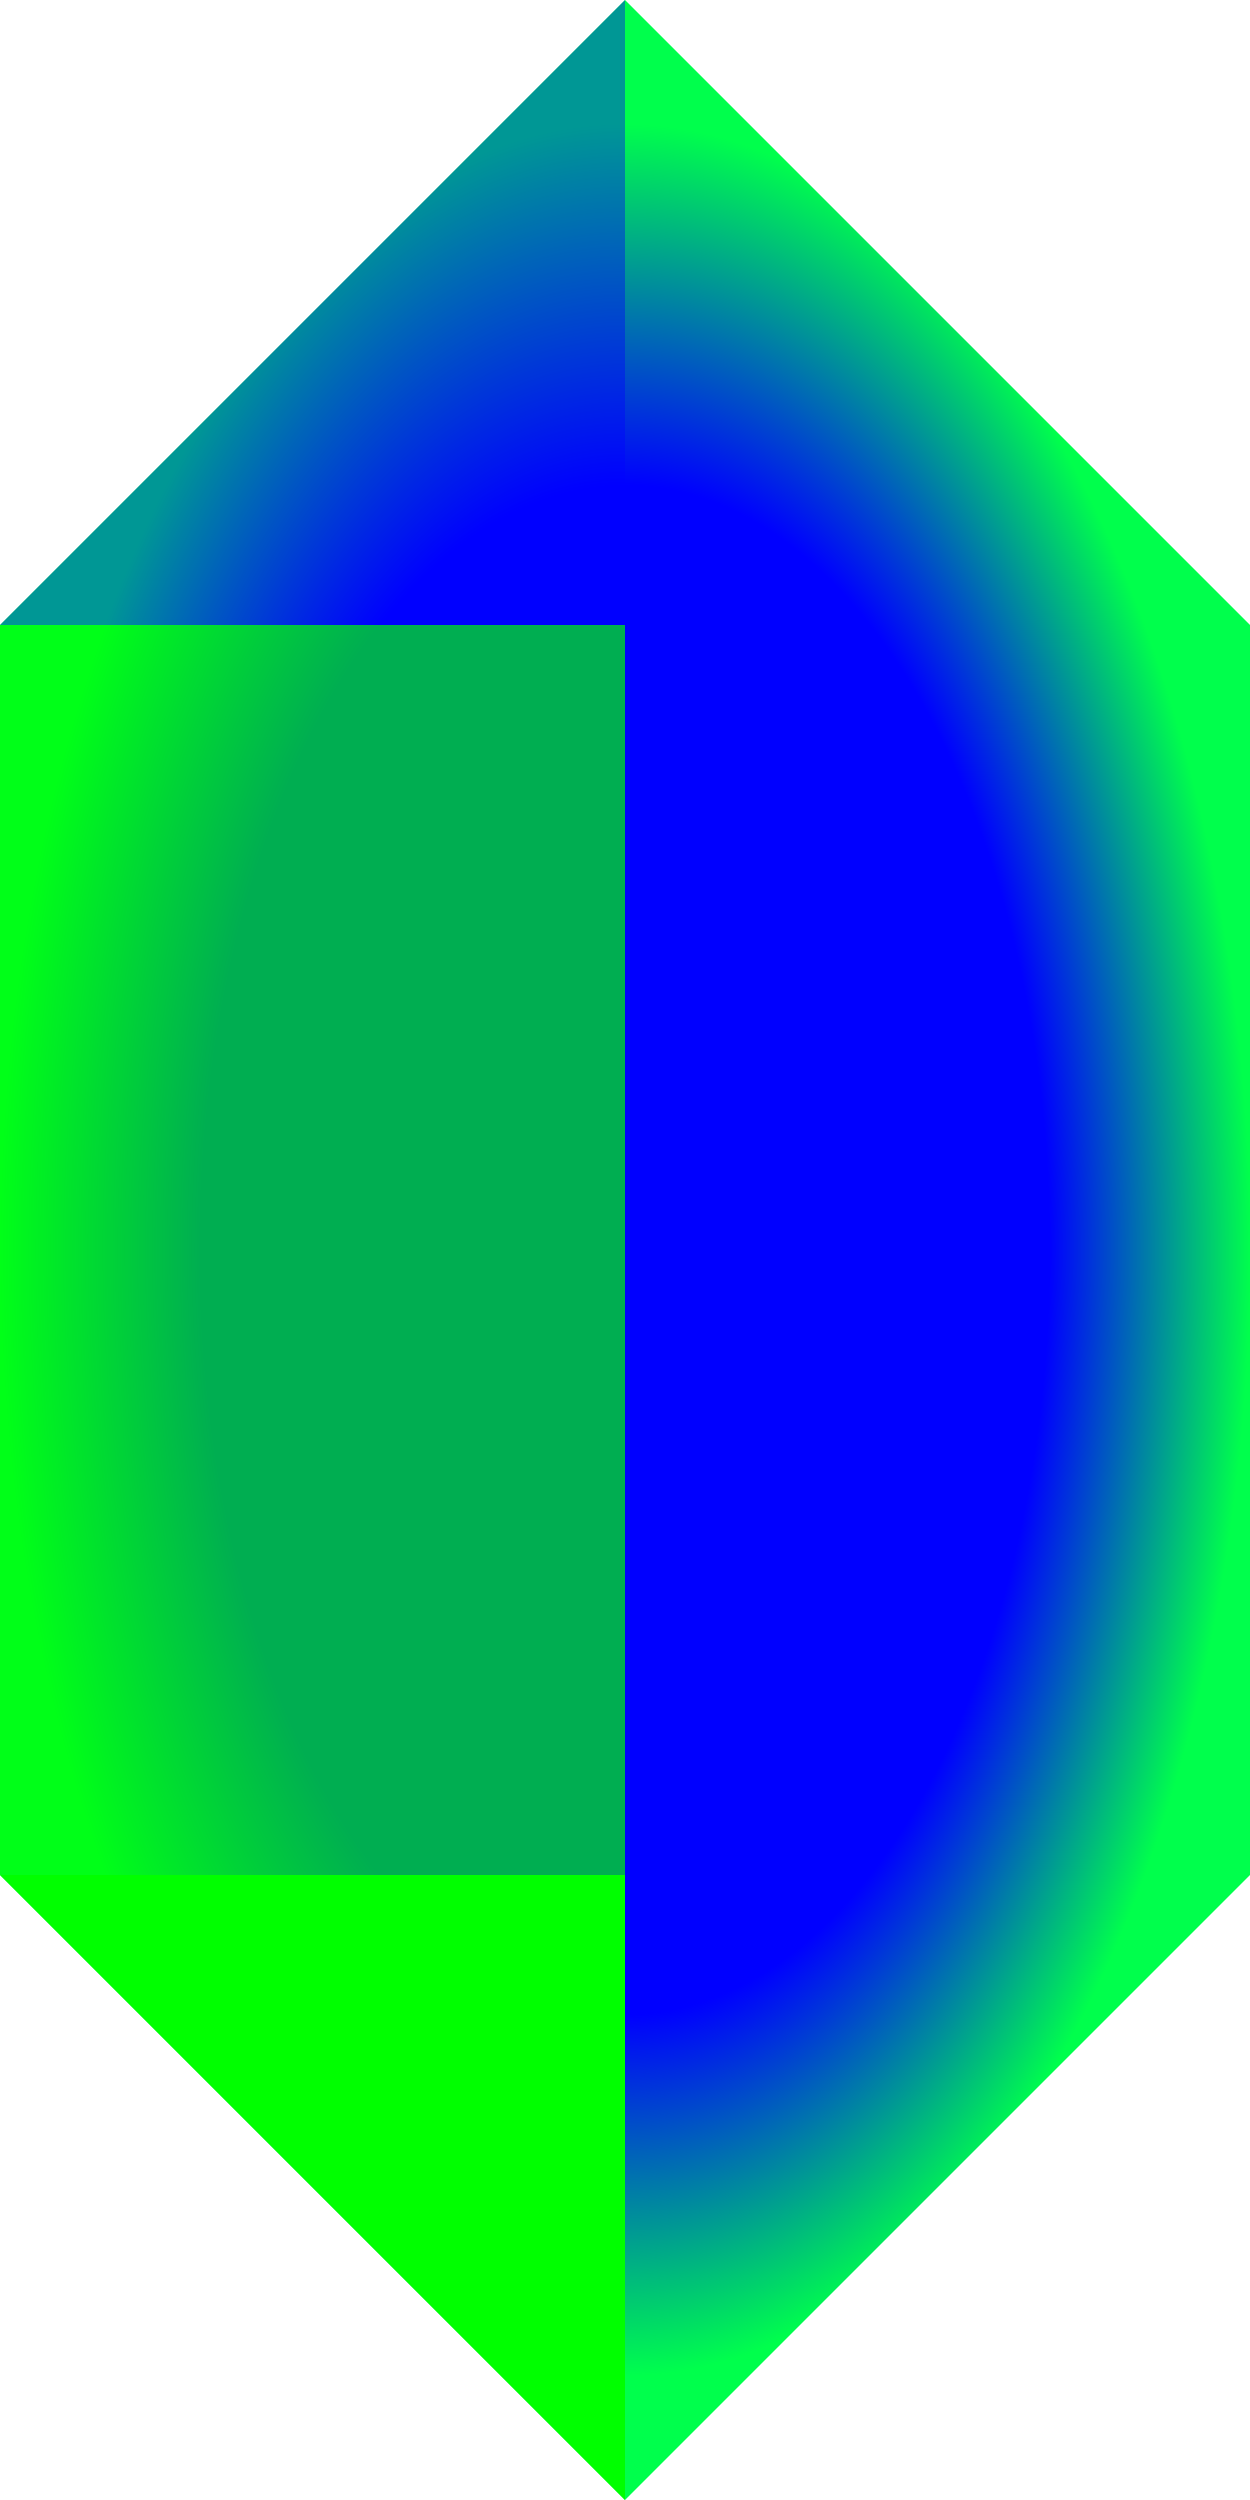
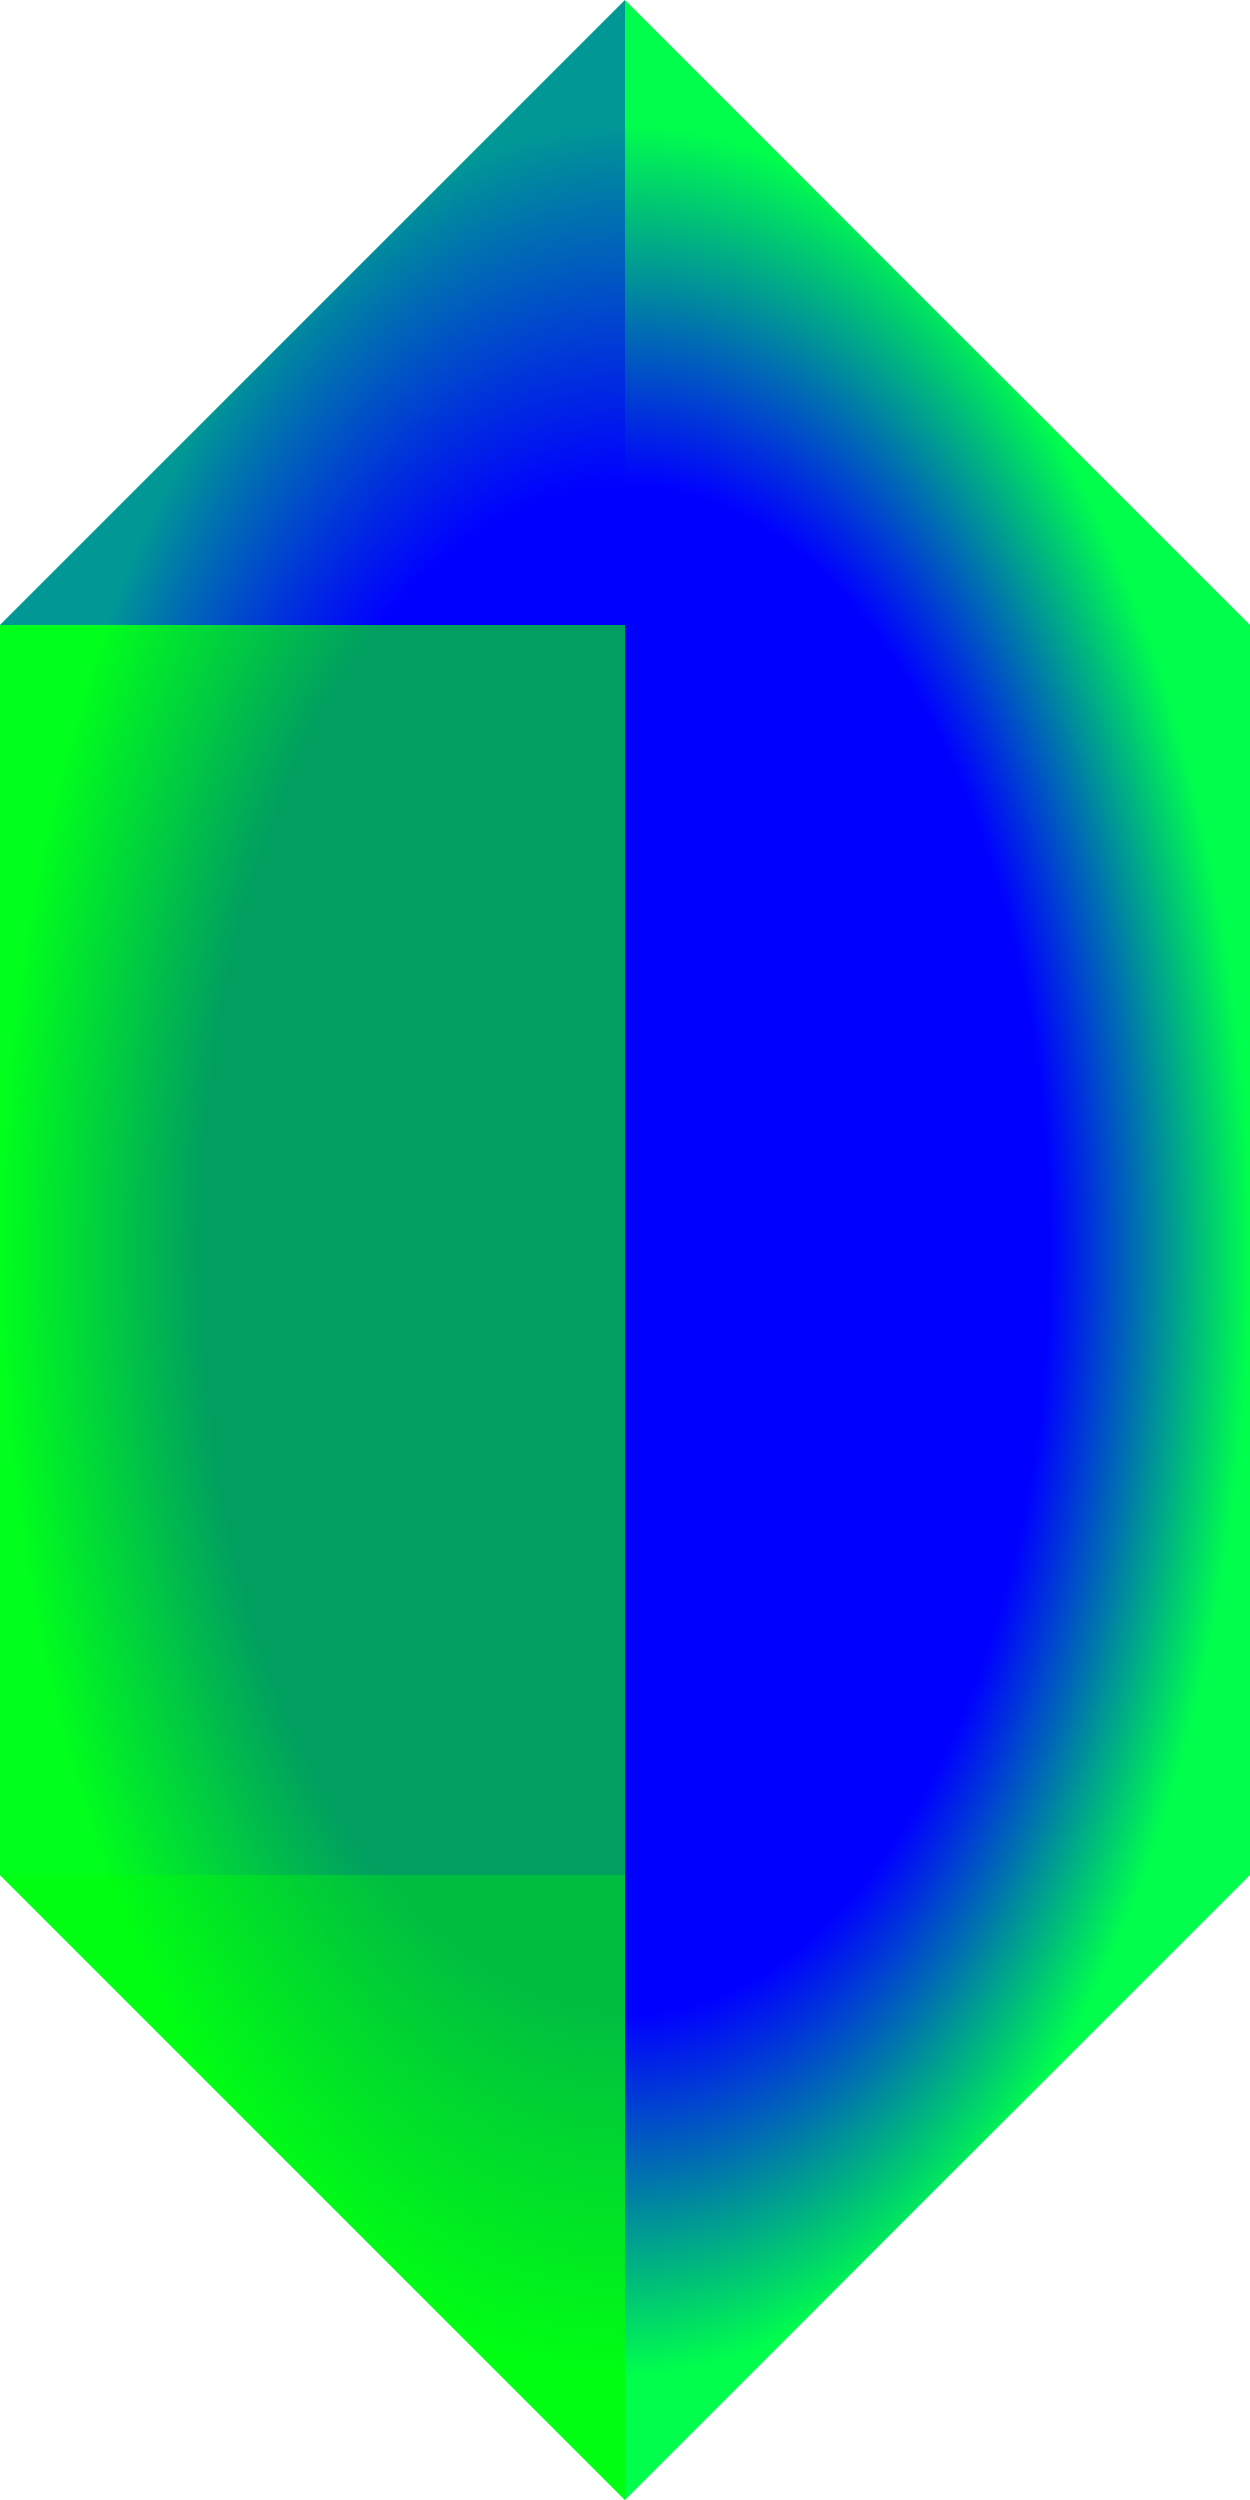
<svg xmlns="http://www.w3.org/2000/svg" xmlns:xlink="http://www.w3.org/1999/xlink" width="10" height="20" id="svg3824" version="1.1">
  <defs id="defs3826">
    <linearGradient id="linearGradient4342">
      <stop style="stop-color:#0000ff;stop-opacity:1;" offset="0" id="stop4344" />
      <stop id="stop4350" offset="0.679" style="stop-color:#0000ff;stop-opacity:1;" />
      <stop style="stop-color:#00ff4c;stop-opacity:1;" offset="1" id="stop4346" />
    </linearGradient>
    <radialGradient xlink:href="#linearGradient4342" id="radialGradient4348" cx="4.623" cy="9.723" fx="4.623" fy="9.723" r="4.645" gradientTransform="matrix(1,0,0,2.093079,0,-10.62783)" gradientUnits="userSpaceOnUse" />
    <radialGradient xlink:href="#linearGradient4342" id="radialGradient4182" cx="5" cy="10" fx="5" fy="10" r="5" gradientTransform="matrix(1,0,0,1.8,0,-8)" gradientUnits="userSpaceOnUse" />
  </defs>
  <g id="layer1" transform="translate(0,-1029.352)">
    <path style="fill:url(#radialGradient4182);stroke:none;stroke-width:1px;stroke-linecap:butt;stroke-linejoin:miter;stroke-opacity:1;fill-opacity:1" d="M 0,5 0,15 5,20 10,15 10,5 5,0 z" id="path3406" transform="translate(0,1029.352)" />
-     <rect style="opacity:0.681;fill:#00ff00;fill-opacity:1;fill-rule:nonzero;stroke:none" id="rect4189" width="5" height="10" x="0" y="5" transform="translate(0,1029.352)" />
+     <rect style="opacity:0.623;fill:#00ff00;fill-opacity:1;fill-rule:nonzero;stroke:none" id="rect4189" width="5" height="10" x="0" y="5" transform="translate(0,1029.352)" />
    <path style="fill:#0000ff;stroke:none;stroke-width:1px;stroke-linecap:butt;stroke-linejoin:miter;stroke-opacity:1;opacity:0.407;fill-opacity:1" d="M 5,5 5,0 0,5 z" id="path4191" transform="translate(0,1029.352)" />
-     <path style="fill:#00ff00;stroke:none;stroke-width:1px;stroke-linecap:butt;stroke-linejoin:miter;stroke-opacity:1;fill-opacity:1;opacity:1" d="M 5,15 5,20 0,15 z" id="path4193" transform="translate(0,1029.352)" />
+     <path style="fill:#00ff00;stroke:none;stroke-width:1px;stroke-linecap:butt;stroke-linejoin:miter;stroke-opacity:1;fill-opacity:1;opacity:0.75" d="M 5,15 5,20 0,15 z" id="path4193" transform="translate(0,1029.352)" />
  </g>
</svg>
